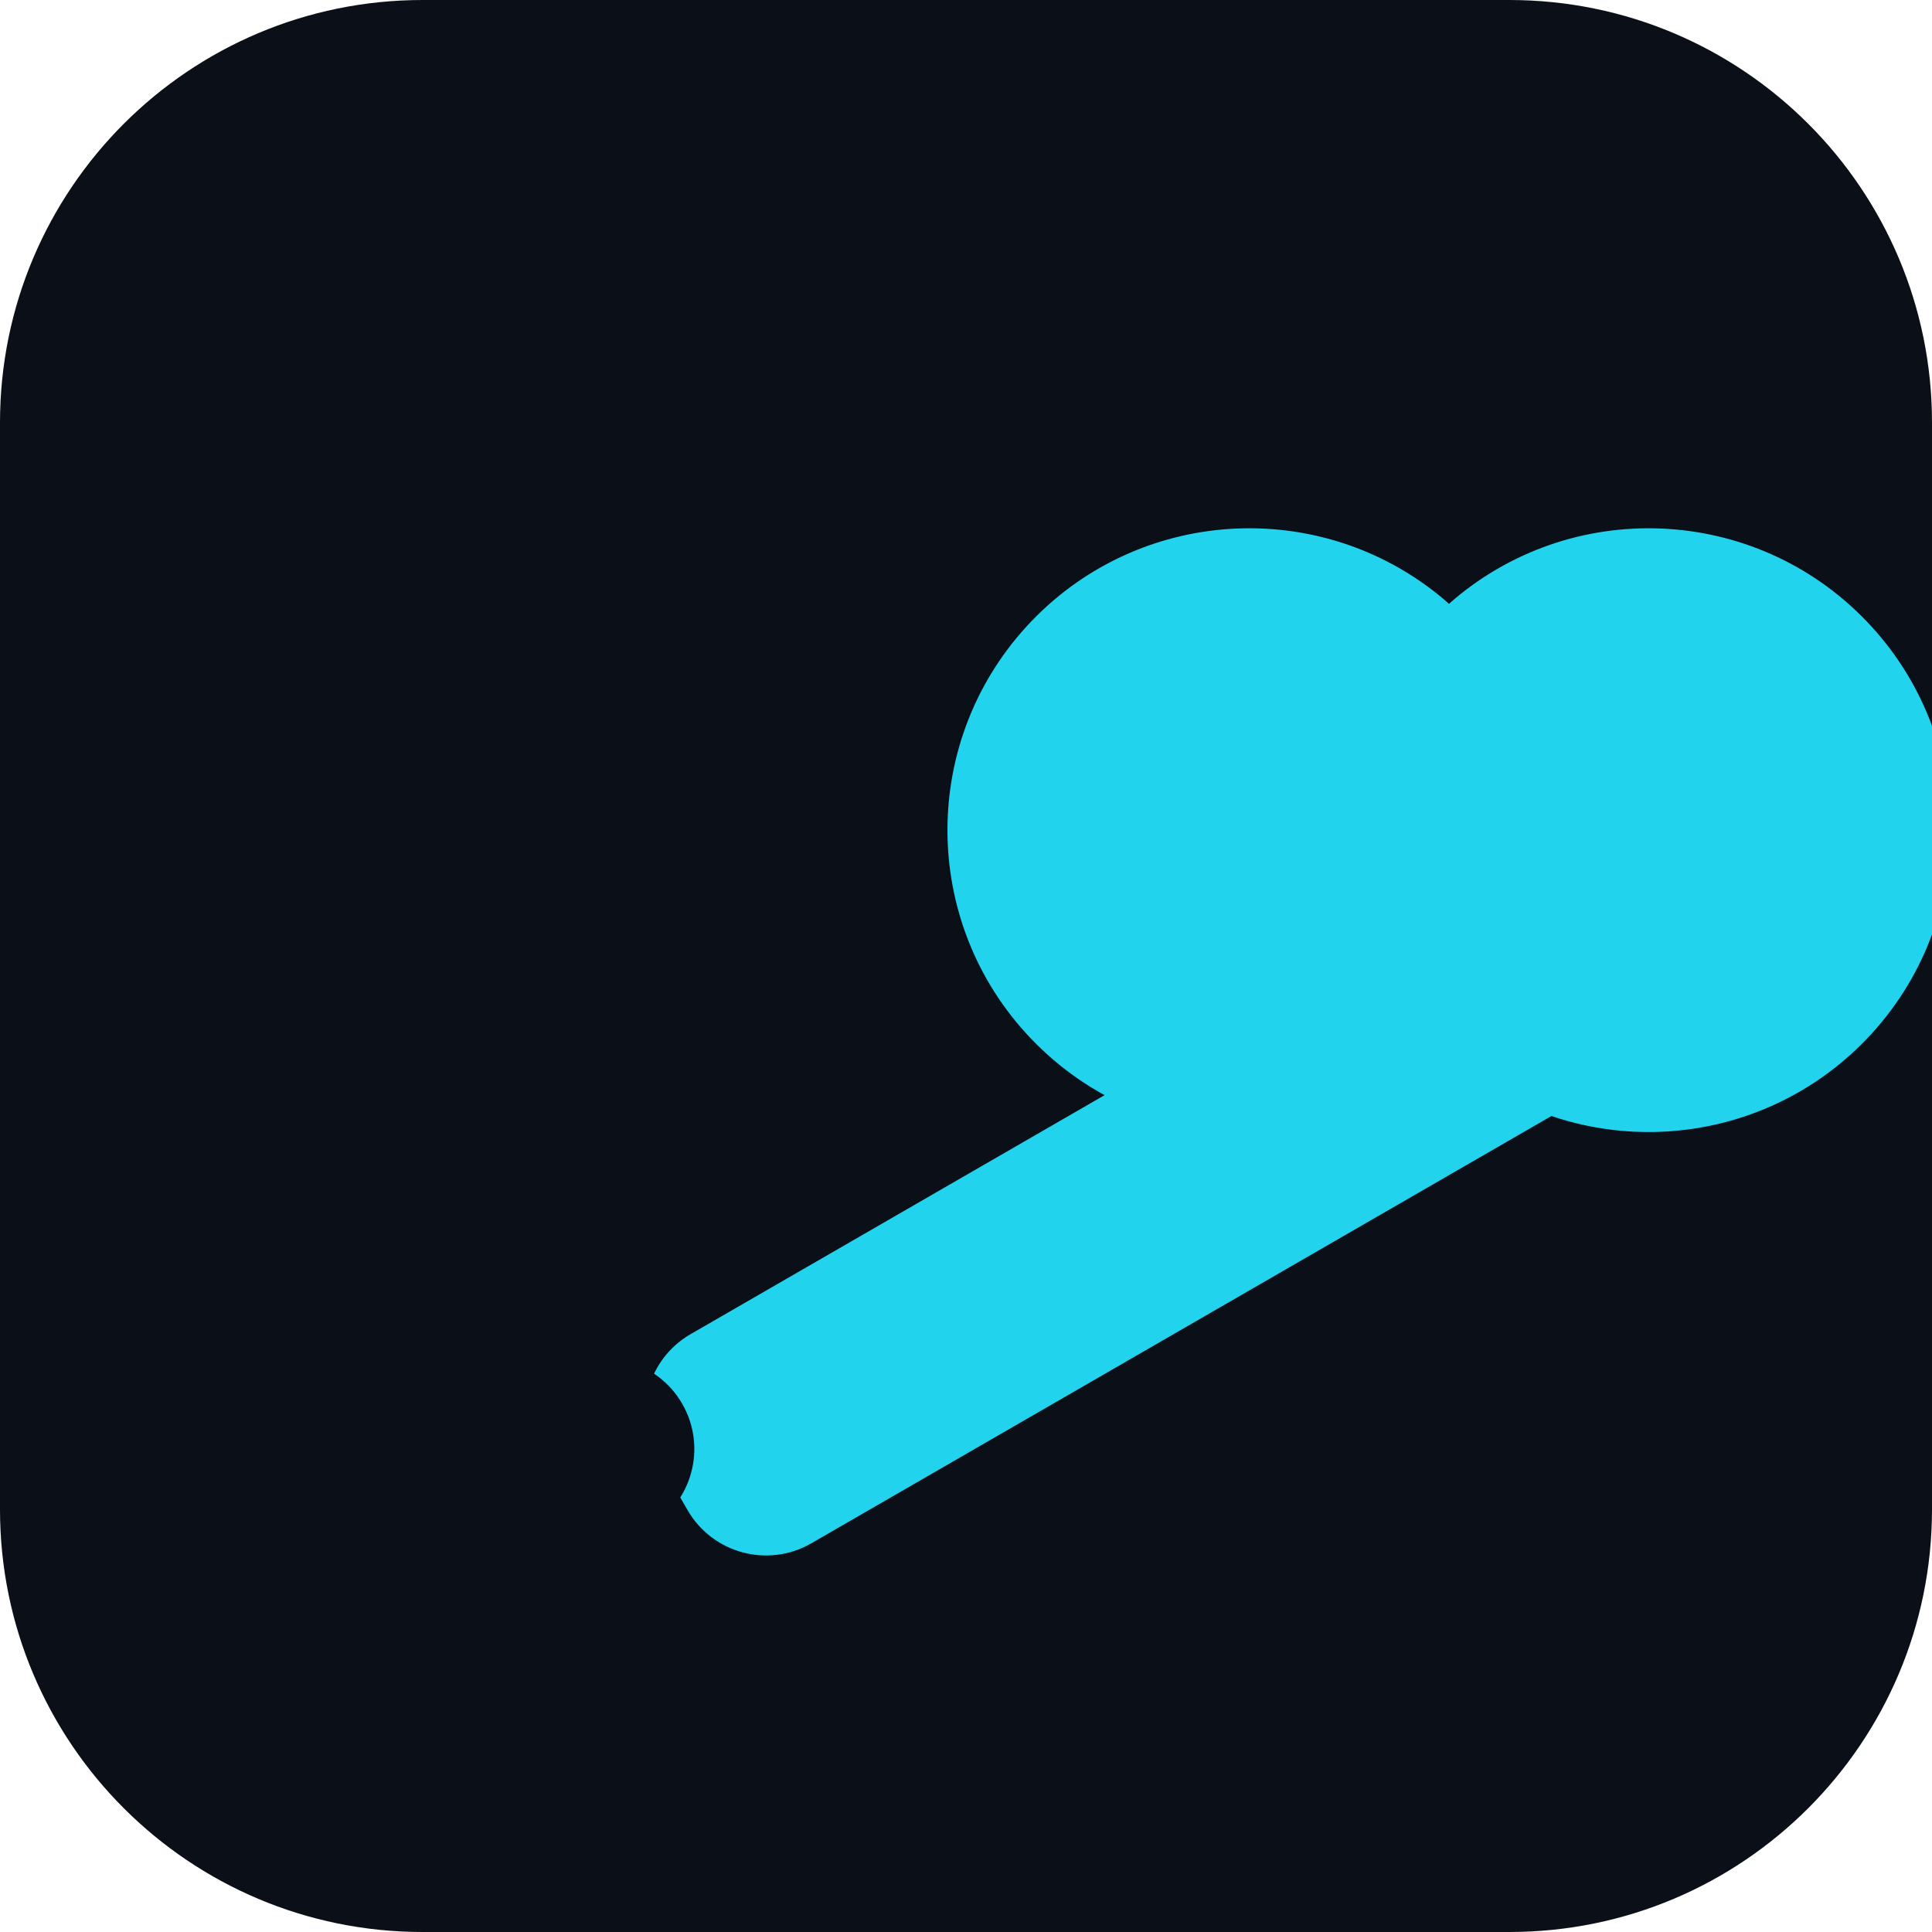
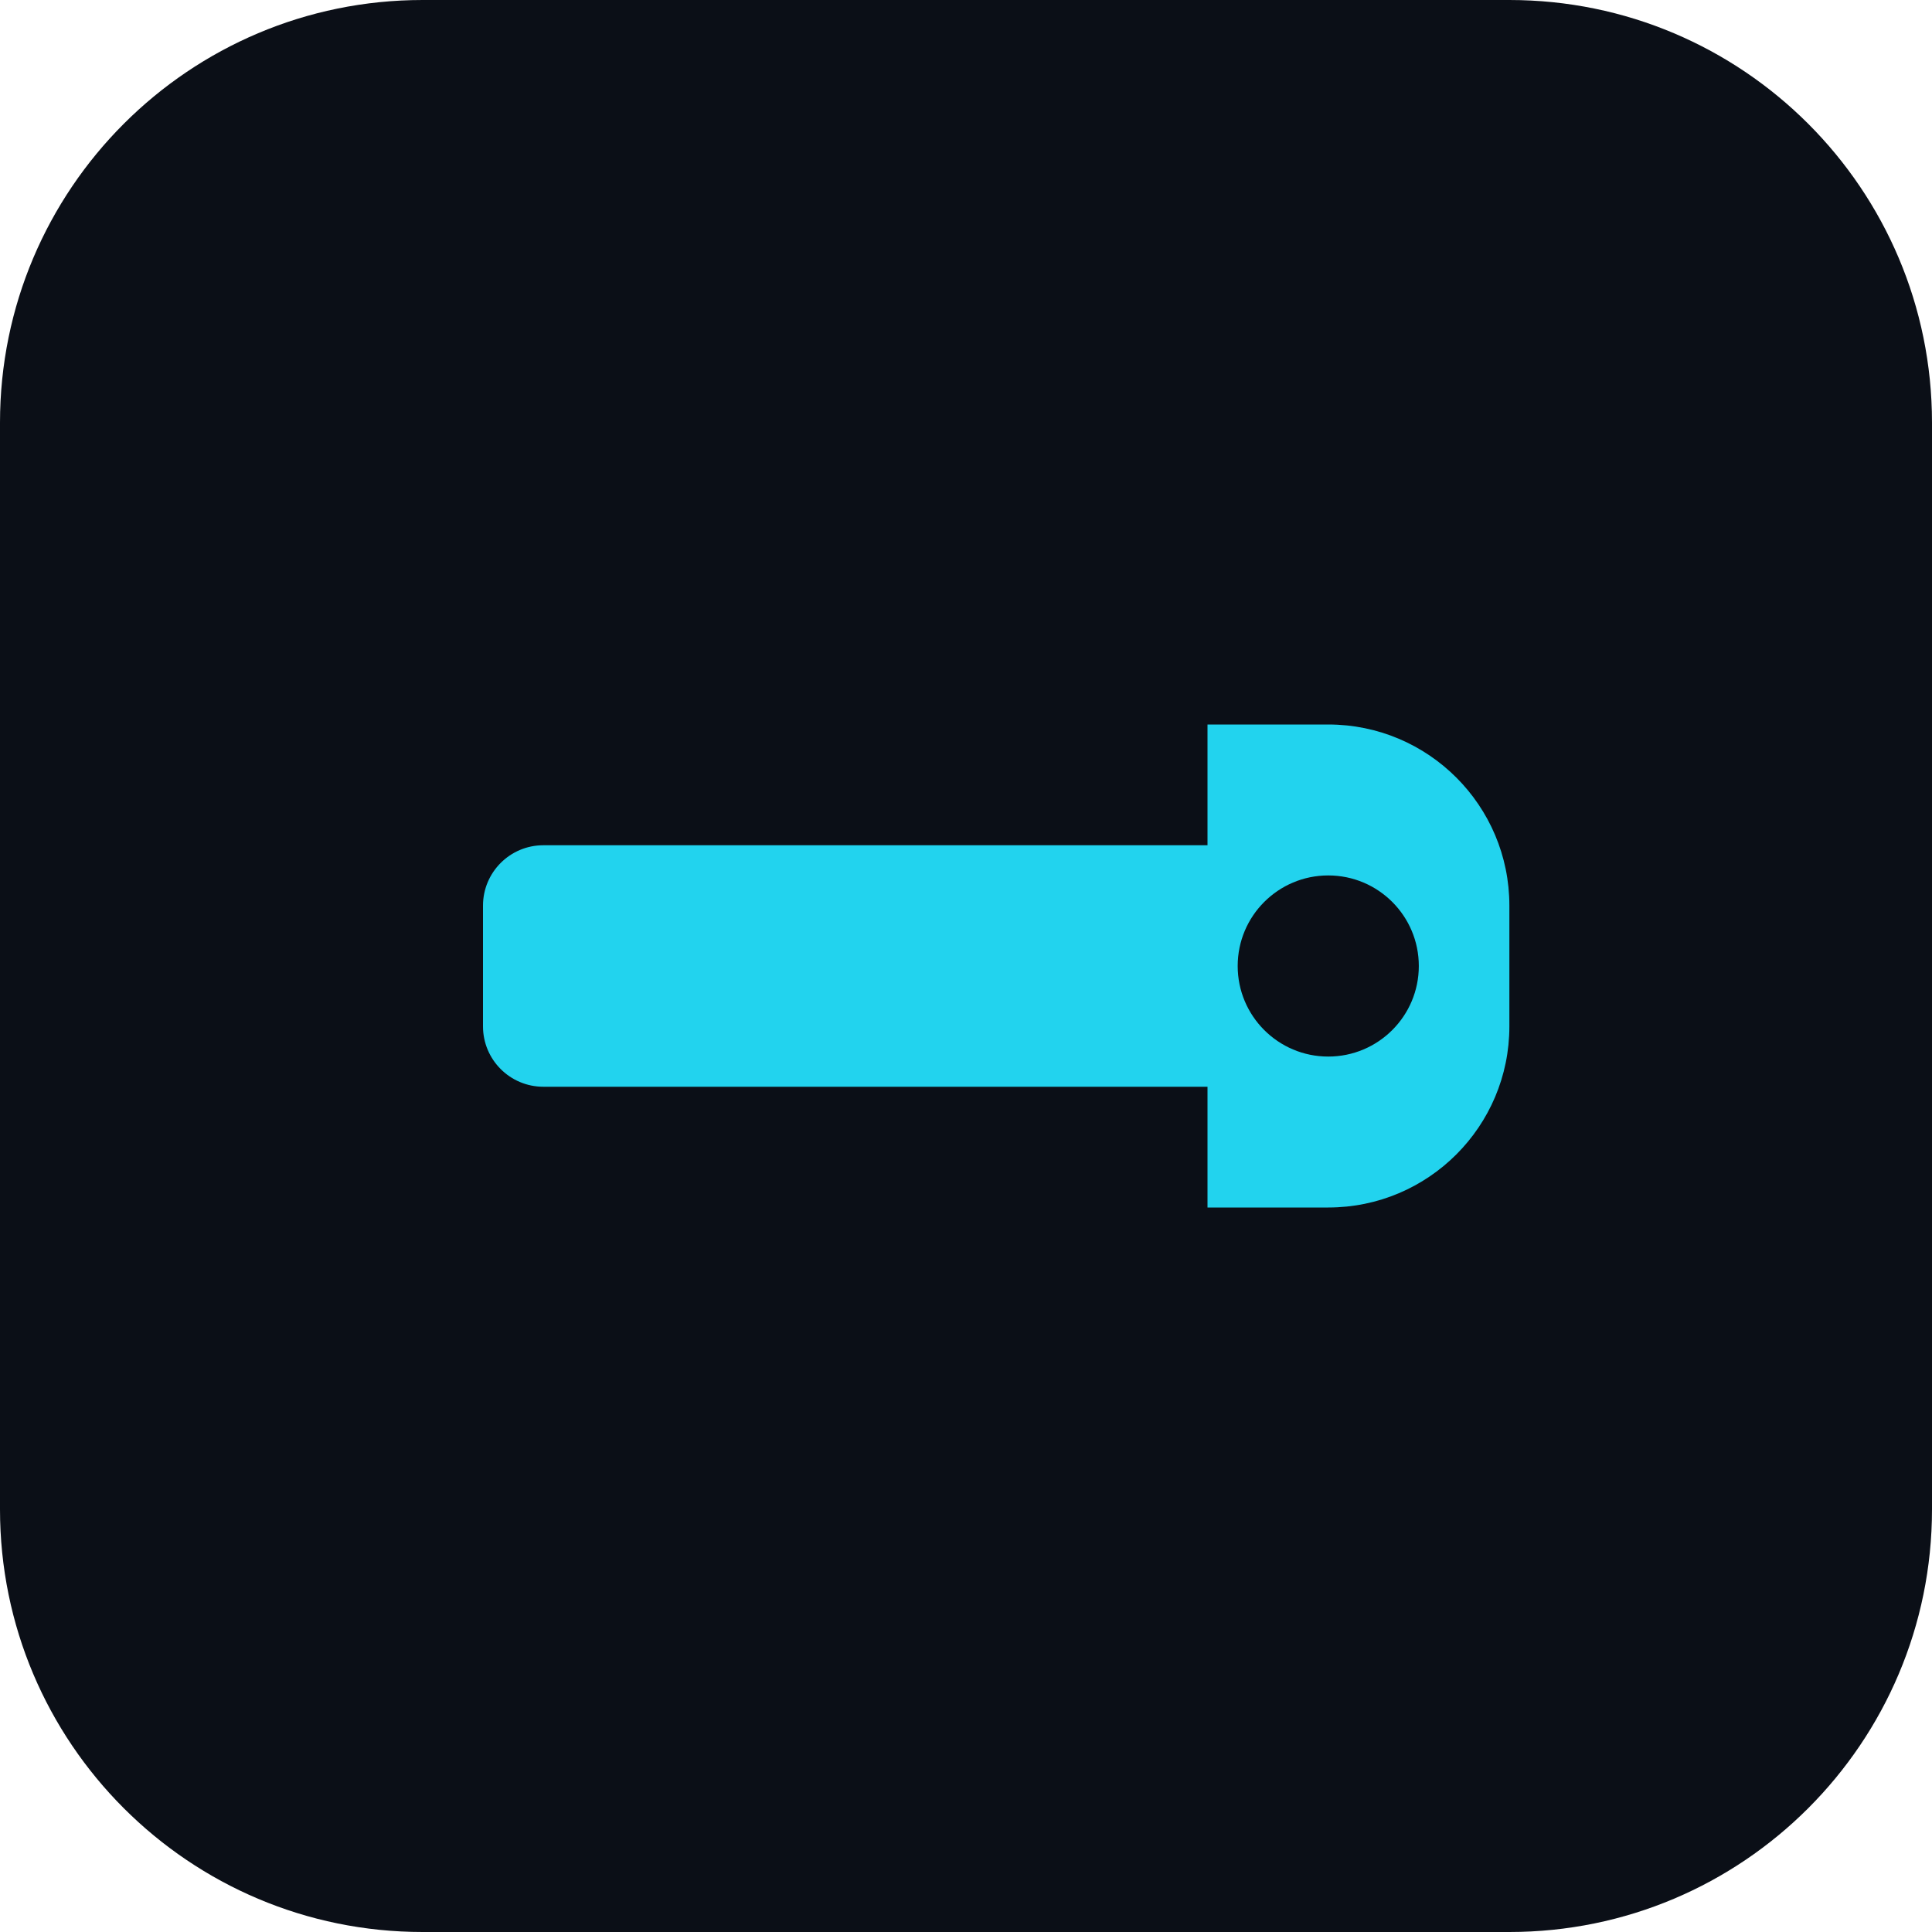
<svg xmlns="http://www.w3.org/2000/svg" viewBox="0 0 64 64">
  <rect width="64" height="64" rx="14" fill="#0b0f17" />
-   <rect x="15" y="38" width="35" height="8" fill="#22d3ee" rx="3" transform="rotate(-30 32 32)" />
-   <path d="M48 20 a10 10 0 1 0 0 15 a10 10 0 1 0 0 -15 z" fill="#22d3ee" />
-   <path d="M48 20 L60 8 L36 8 L48 20 Z" fill="#0b0f17" />
-   <circle cx="20" cy="48" r="3" fill="#0b0f17" transform="rotate(-30 20 48)" />
+   <rect x="16" y="28" width="28" height="8" fill="#22d3ee" rx="2" />
+   <path d="M44 24a6 6 0 0 1 6 6v4a6 6 0 0 1 -6 6h-4v-16h4z" fill="#22d3ee" />
+   <circle cx="44" cy="32" r="3" fill="#0b0f17" />
</svg>
